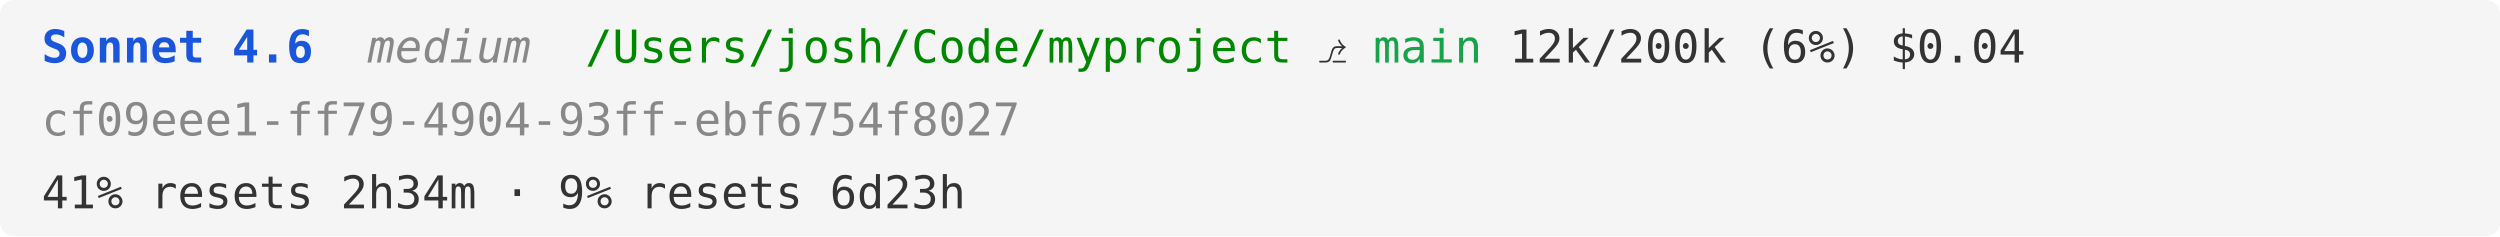
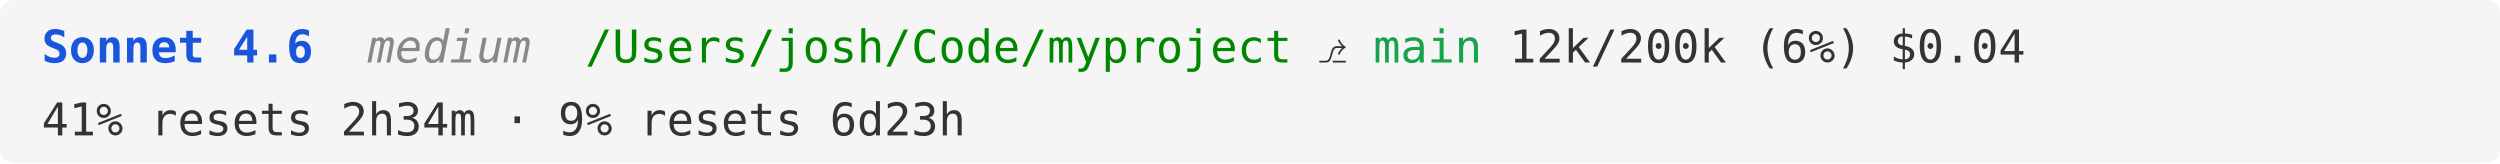
- <svg xmlns="http://www.w3.org/2000/svg" viewBox="0 0 720 68" width="720" height="68">
-   <rect width="720" height="68" fill="#f5f5f5" rx="4" />
+ <svg xmlns="http://www.w3.org/2000/svg" viewBox="0 0 720 47" width="720" height="47">
+   <rect width="720" height="47" fill="#f5f5f5" rx="4" />
  <text font-family="'SF Mono', 'Fira Code', 'Cascadia Code', monospace" font-size="13" y="18" x="12">
    <tspan font-weight="bold" fill="#1a56db">Sonnet 4.6</tspan>
    <tspan> </tspan>
    <tspan font-style="italic" fill="#888888">medium</tspan>
    <tspan> </tspan>
    <tspan fill="#008700">/Users/josh/Code/myproject</tspan>
    <tspan fill="#333333"> ⎇ </tspan>
    <tspan fill="#16a34a">main<animate attributeName="fill" calcMode="discrete" values="#16a34a;#dc2626;#ca8a04" dur="6s" repeatCount="indefinite" />
    </tspan>
    <tspan fill="#333333">  12k/200k (6%)  $0.04</tspan>
  </text>
-   <text font-family="'SF Mono', 'Fira Code', 'Cascadia Code', monospace" font-size="13" y="39" x="12" fill="#888888">
-     <tspan>cf09eee1-ff79-4904-93ff-ebf6754f8027</tspan>
-   </text>
-   <text font-family="'SF Mono', 'Fira Code', 'Cascadia Code', monospace" font-size="13" y="60" x="12" fill="#333333">
+   <text font-family="'SF Mono', 'Fira Code', 'Cascadia Code', monospace" font-size="13" y="39" x="12" fill="#333333">
    <tspan>41% resets 2h34m · 9% resets 6d23h</tspan>
  </text>
</svg>
